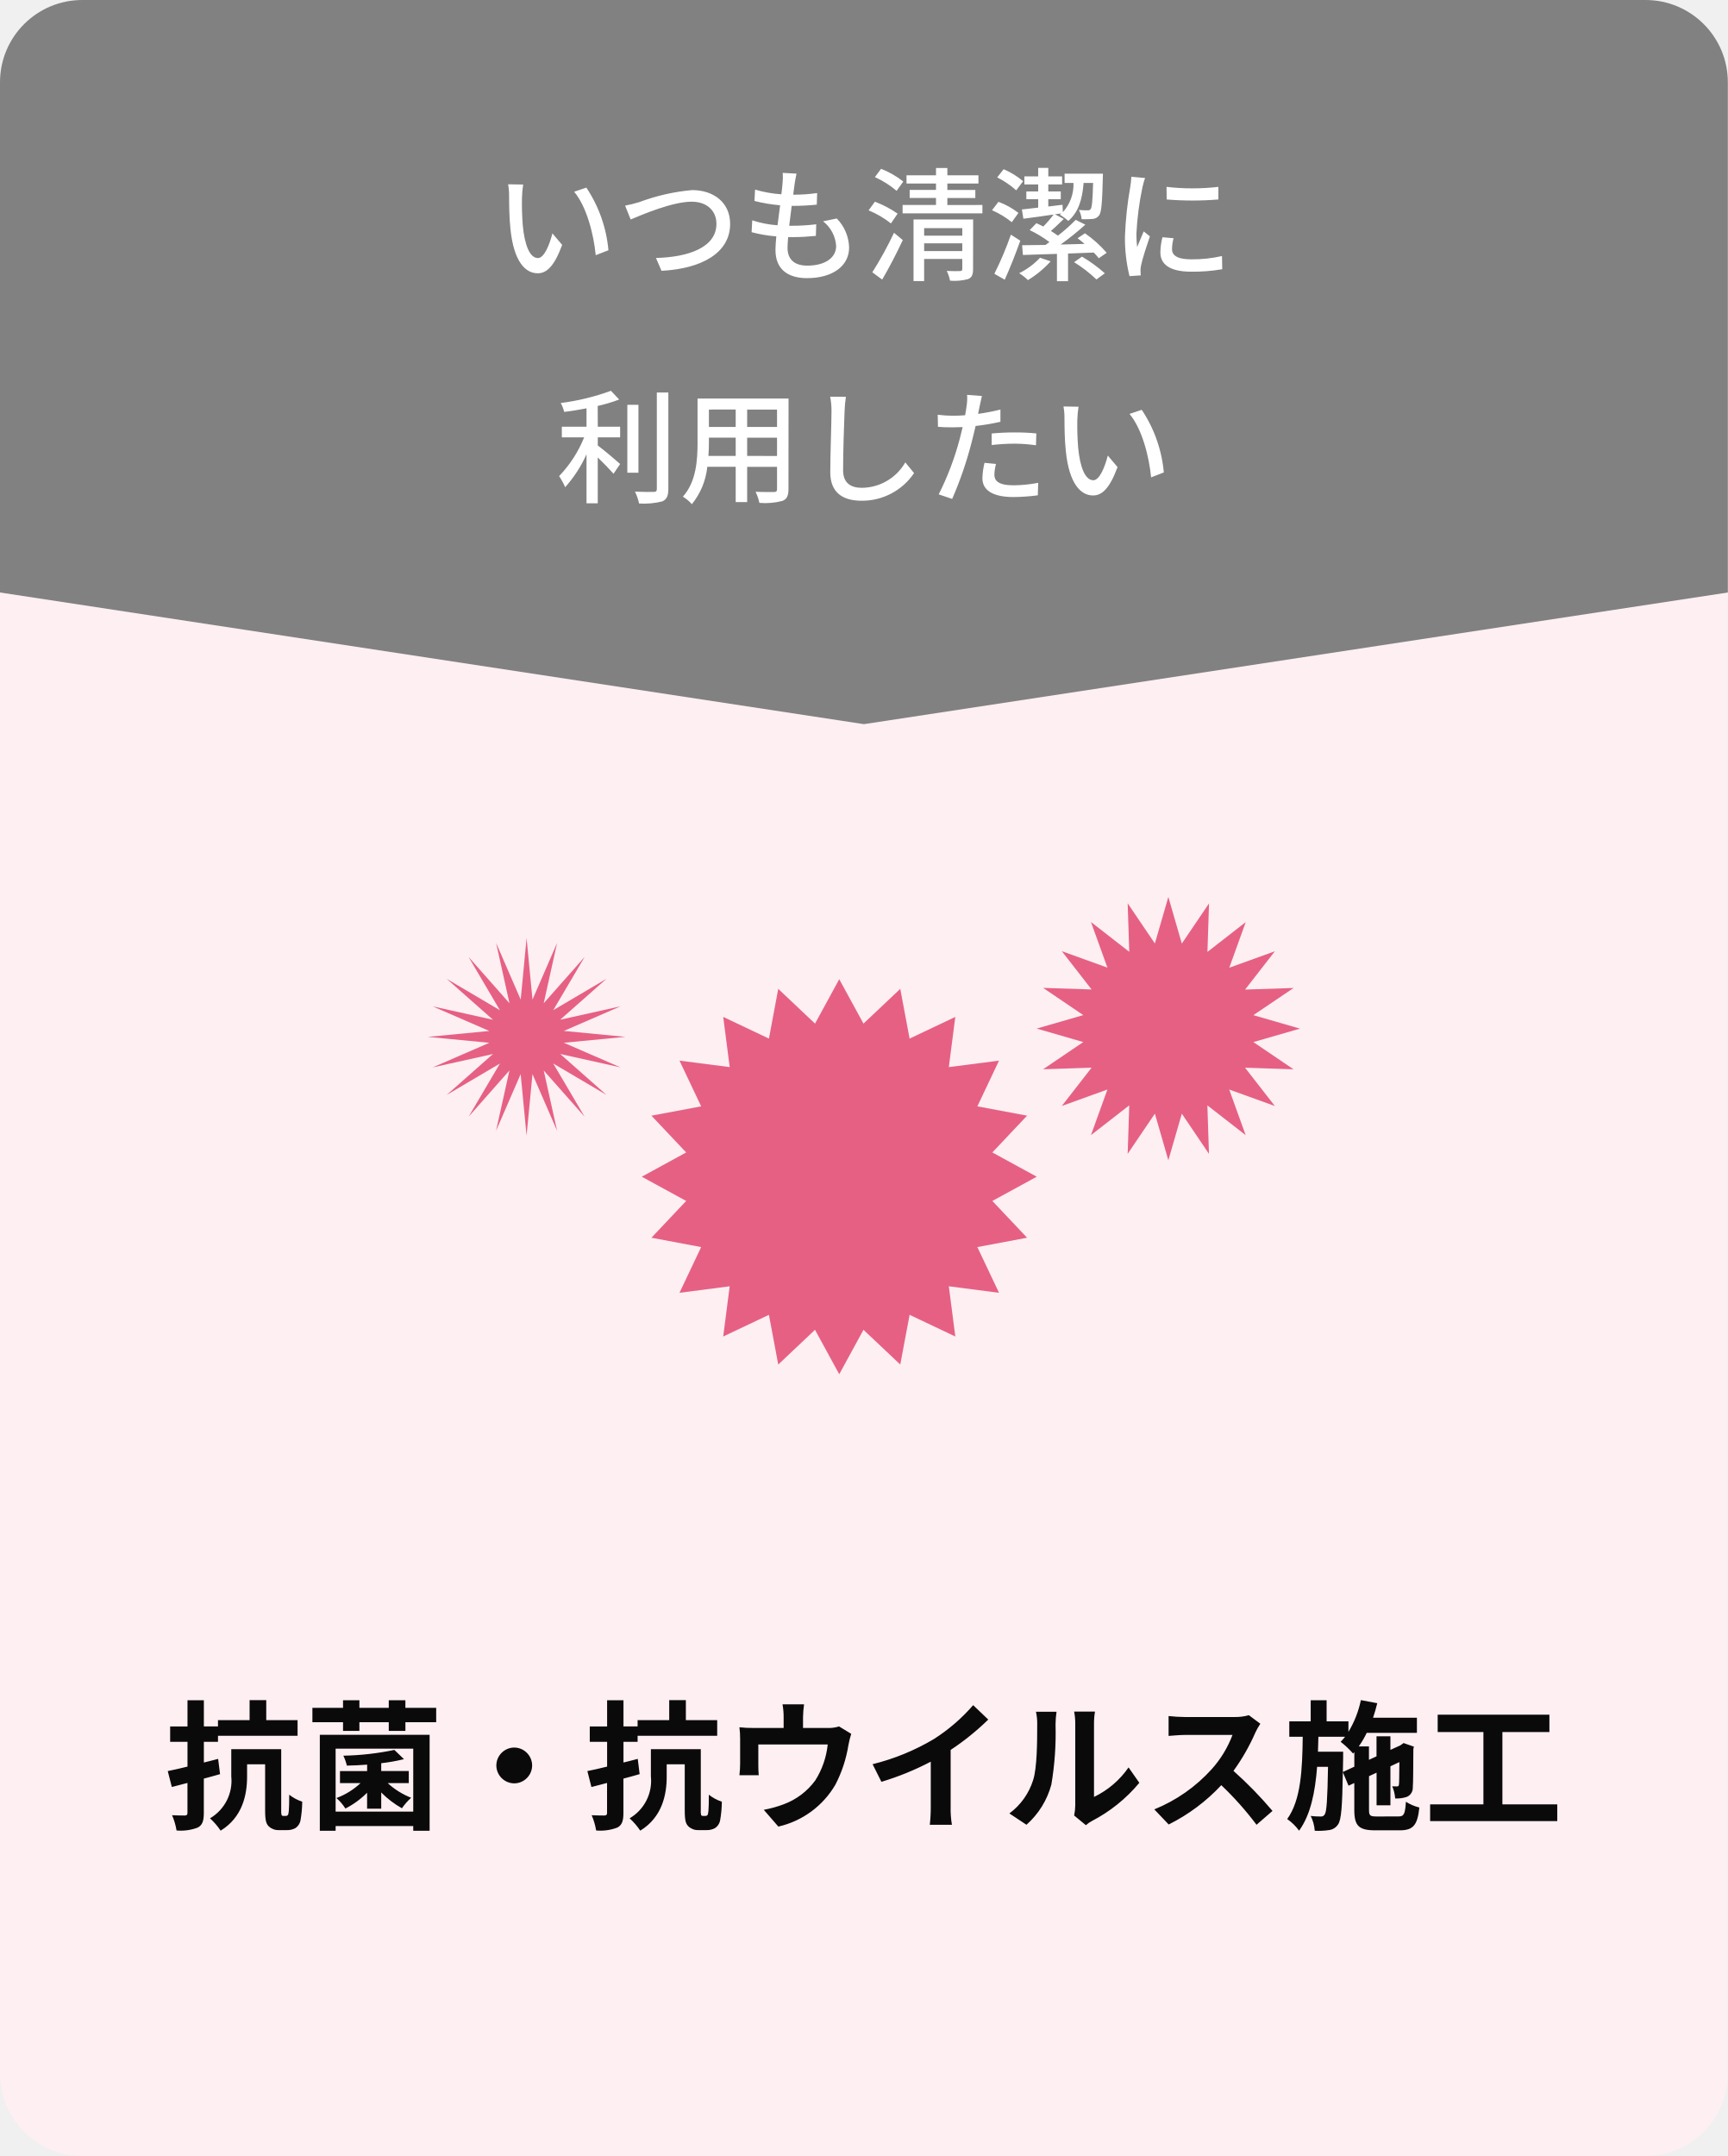
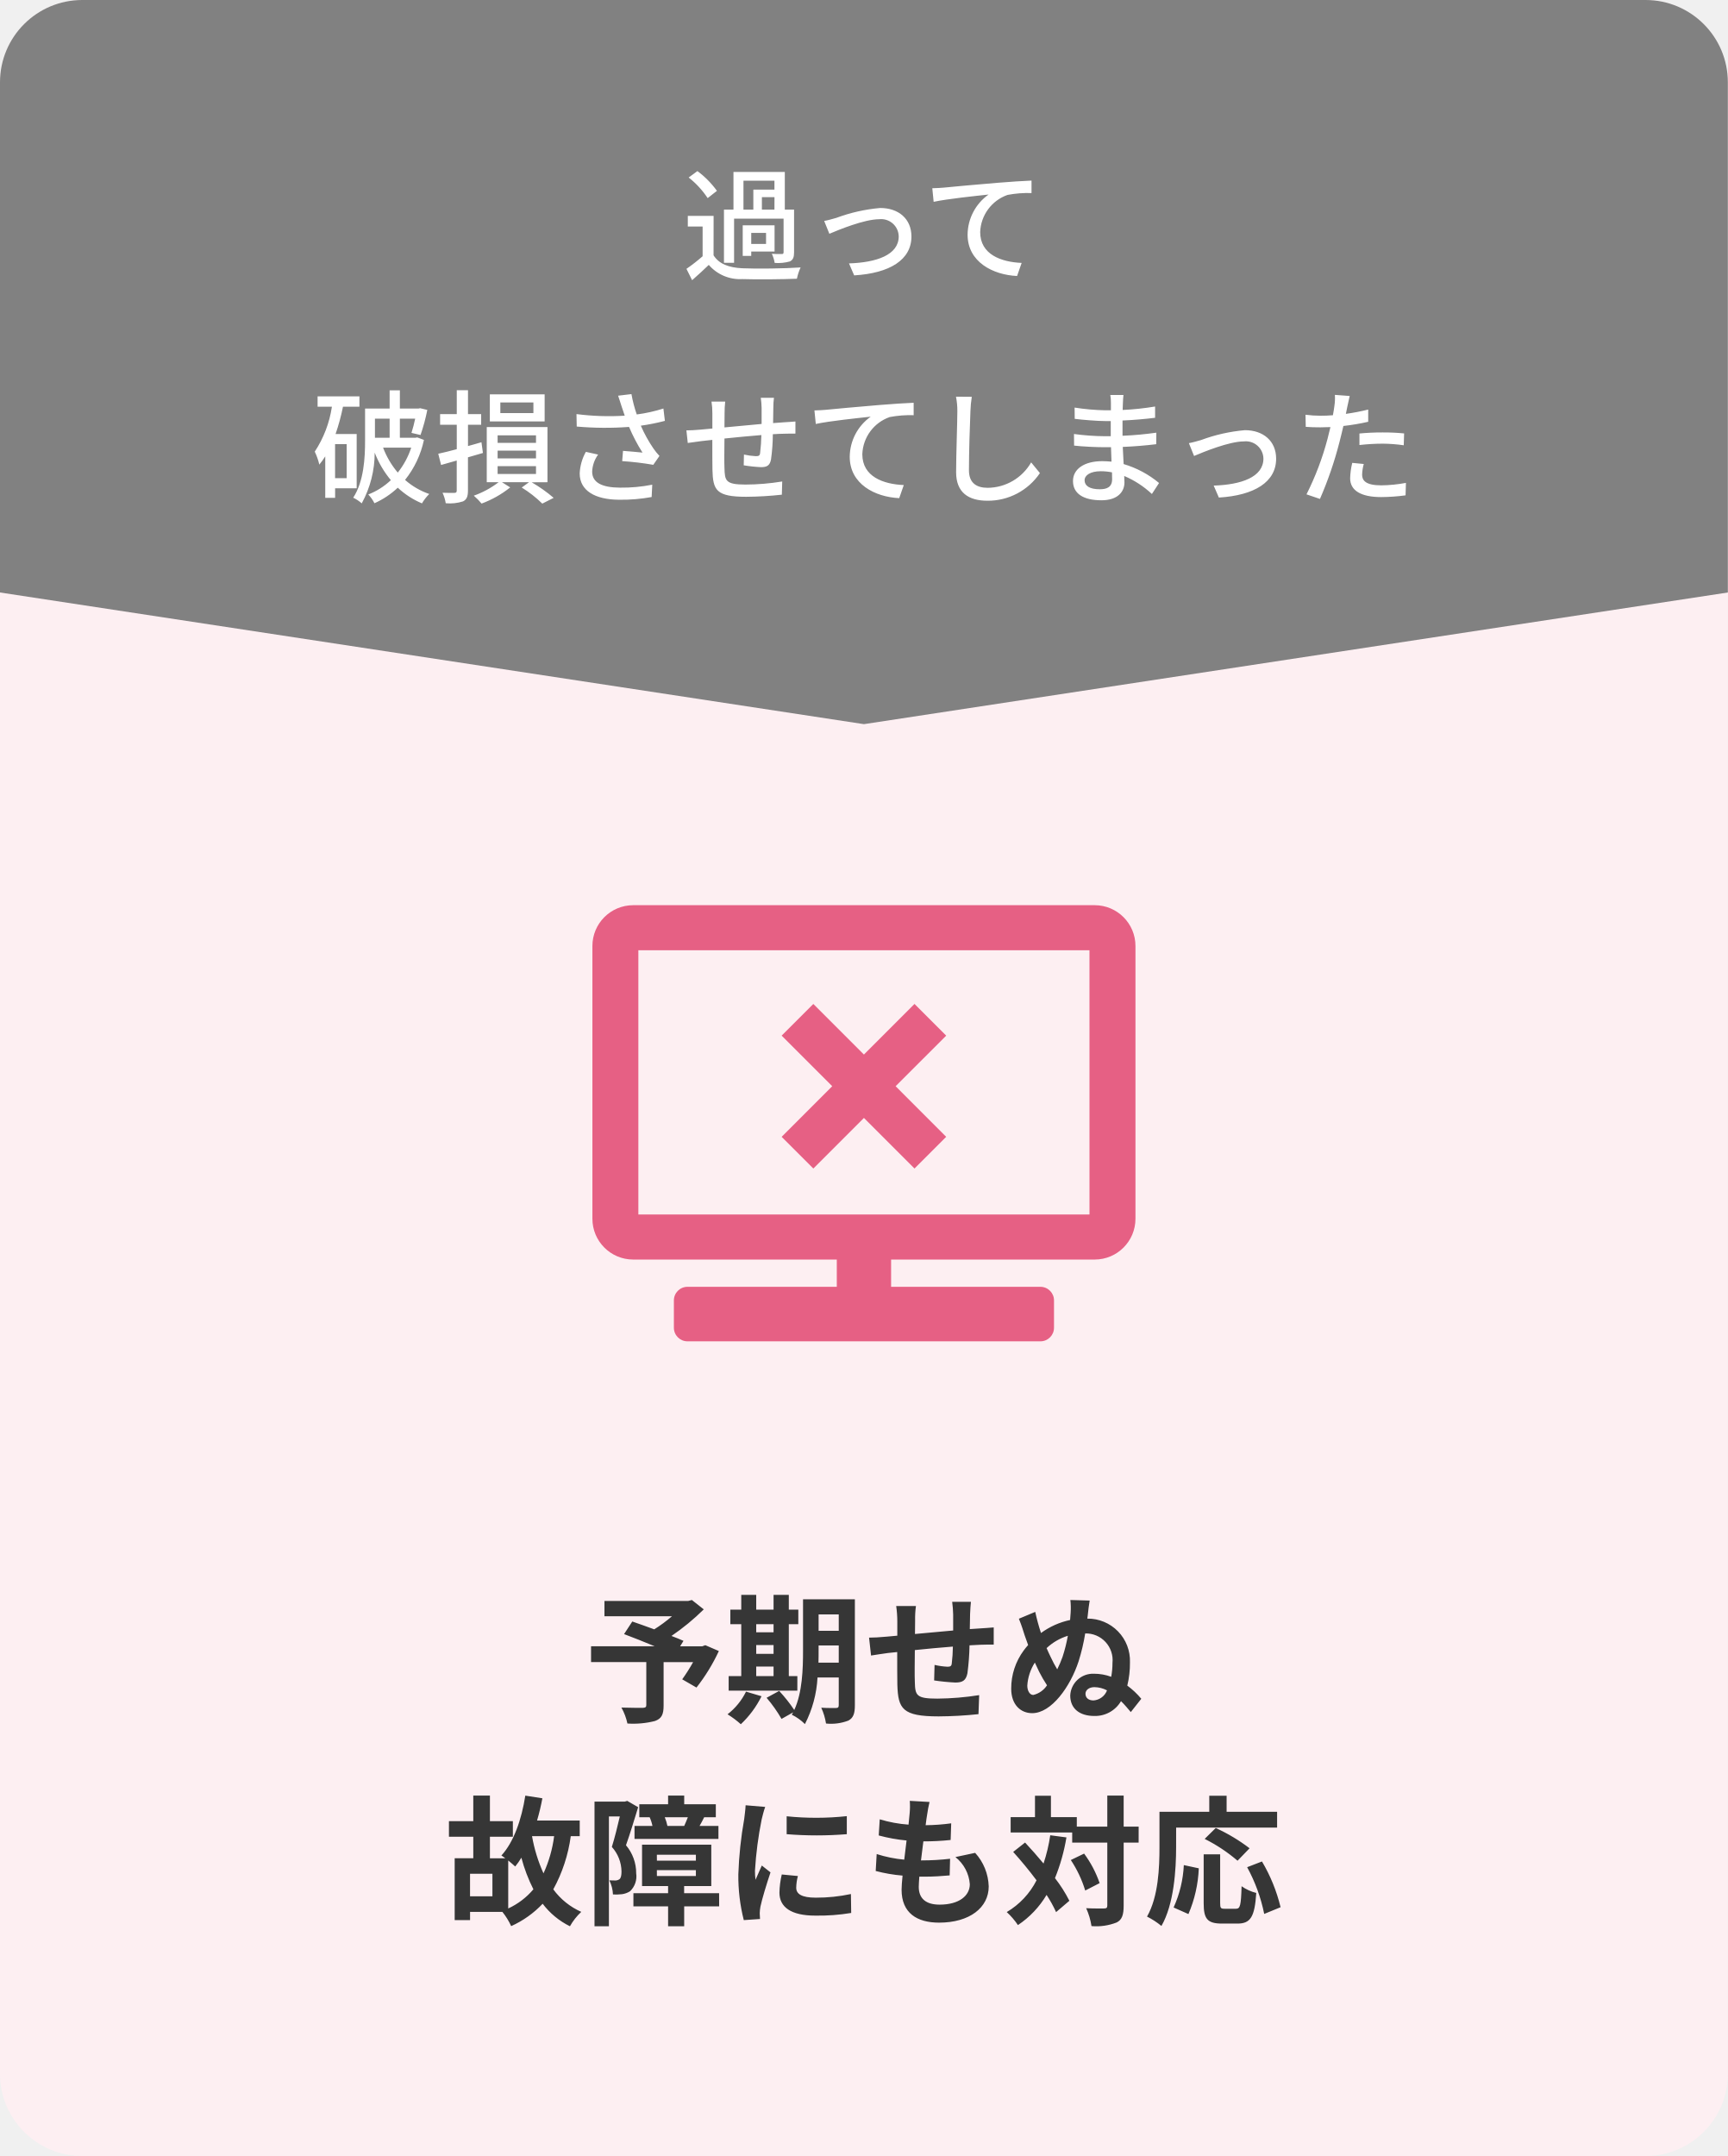
<svg xmlns="http://www.w3.org/2000/svg" width="210" height="262" viewBox="0 0 210 262">
-   <g id="グループ_4368" data-name="グループ 4368" transform="translate(-233 -2570)">
-     <path id="パス_9046" data-name="パス 9046" d="M10,0H200a10,10,0,0,1,10,10V252a10,10,0,0,1-10,10H10A10,10,0,0,1,0,252V10A10,10,0,0,1,10,0Z" transform="translate(233 2570)" fill="#fdeff2" />
-     <path id="合体_62" data-name="合体 62" d="M5290,82V20a10,10,0,0,1,10-10h190a10,10,0,0,1,10,10V82L5395,98Z" transform="translate(-5057 2560)" fill="#818181" />
-     <path id="パス_9047" data-name="パス 9047" d="M-41.415-10.575l-1.83-.03a7.674,7.674,0,0,1,.12,1.41c0,.9.015,2.7.165,4.02.4,3.945,1.8,5.385,3.315,5.385,1.1,0,2.025-.885,2.97-3.45l-1.185-1.4c-.345,1.365-1,3-1.755,3-1.005,0-1.62-1.59-1.845-3.945a33.584,33.584,0,0,1-.1-3.375A12.279,12.279,0,0,1-41.415-10.575Zm7.68.375L-35.22-9.7c1.515,1.8,2.37,5.13,2.625,7.71l1.545-.6A16.339,16.339,0,0,0-33.735-10.2Zm4.71,2.19.675,1.68c1.365-.57,5.055-2.16,7.41-2.16,1.935,0,3.015,1.17,3.015,2.685,0,2.865-3.375,4.05-7.35,4.155L-24.6-.09c4.905-.255,8.34-2.19,8.34-5.7,0-2.625-2.04-4.11-4.62-4.11a24.445,24.445,0,0,0-6.405,1.455A16.38,16.38,0,0,1-29.025-8.01ZM-8.19-11.9l-1.68-.09A6.351,6.351,0,0,1-9.885-10.8c-.03.39-.075.87-.15,1.41a14.6,14.6,0,0,1-3.195-.57l-.075,1.38a19.047,19.047,0,0,0,3.12.525c-.105.8-.21,1.635-.315,2.43a12.686,12.686,0,0,1-3.075-.6l-.075,1.44a16.4,16.4,0,0,0,3,.51c-.06.675-.1,1.245-.1,1.635C-10.755-.15-9.09.8-6.915.8-3.81.8-1.8-.675-1.8-2.925A5.23,5.23,0,0,0-3.3-6.45l-1.665.345a4.114,4.114,0,0,1,1.59,3c0,1.41-1.32,2.385-3.51,2.385-1.6,0-2.4-.8-2.4-2.16,0-.315.03-.78.075-1.305h.57c.975,0,1.89-.06,2.8-.15l.045-1.41a23.955,23.955,0,0,1-3.075.18h-.21c.09-.78.2-1.635.3-2.415h.03A28.849,28.849,0,0,0-5.73-8.13l.045-1.41a20.04,20.04,0,0,1-2.91.2c.075-.57.135-1.035.18-1.365C-8.355-11.07-8.3-11.43-8.19-11.9Zm12.975.96a10.463,10.463,0,0,0-2.7-1.545l-.75,1.005A11.429,11.429,0,0,1,3.975-9.81Zm-.69,3.9A12.834,12.834,0,0,0,1.335-8.49L.57-7.44A11.472,11.472,0,0,1,3.285-5.85ZM2.22.975C3.06-.45,3.99-2.25,4.725-3.825L3.66-4.71A44.841,44.841,0,0,1,1.02.09ZM7.32-2.49v-.945h4.635v.945Zm4.635-2.79v.915H7.32V-5.28Zm1.32-1.05H6.03V1.155H7.32V-1.53h4.635V-.315c0,.2-.075.24-.285.255-.18.015-.9.015-1.605-.015a4.436,4.436,0,0,1,.4,1.185,6.4,6.4,0,0,0,2.2-.195c.465-.2.6-.555.6-1.2ZM10.14-8.085V-8.94h3.4v-.975h-3.4v-.78h3.78V-11.7H10.14v-.885H8.76v.885H5.175V-10.7H8.76v.78h-3.2v.975h3.2v.855H4.7v1.02H14.4v-1.02Zm9.21-2.895a9.238,9.238,0,0,0-2.37-1.455l-.78.99A10.68,10.68,0,0,1,18.51-9.87Zm-.57,3.855a9.038,9.038,0,0,0-2.43-1.35l-.78,1.02A10.464,10.464,0,0,1,17.97-6Zm-.915,2.64A40.924,40.924,0,0,1,15.855.27l1.26.72c.63-1.4,1.335-3.165,1.89-4.74Zm3.54,2.805A8.781,8.781,0,0,1,18.87.2a5.98,5.98,0,0,1,1.065.84,12.559,12.559,0,0,0,2.76-2.28Zm8.1-.6a13.856,13.856,0,0,0-2.64-2.37l-.9.6c.27.21.57.435.855.69-.975.03-1.965.045-2.91.075a34.577,34.577,0,0,0,3-2.415l-1.17-.585a20.289,20.289,0,0,1-2.16,1.92c-.255-.18-.54-.375-.855-.57.5-.42,1.05-.96,1.56-1.455L23.22-6.96,24-7.065a2.2,2.2,0,0,1-.195.15,6.169,6.169,0,0,1,1.035.765c1.185-1.02,1.695-2.505,1.86-4.62h1.155c-.06,2.16-.135,2.97-.3,3.18a.384.384,0,0,1-.36.15c-.195,0-.615,0-1.065-.045a2.955,2.955,0,0,1,.33,1.125c.5,0,1,0,1.3-.03a1.083,1.083,0,0,0,.825-.435c.285-.375.375-1.53.45-4.575,0-.15.015-.495.015-.495H24.39v1.125h1.08a5.024,5.024,0,0,1-1.29,3.555l-.045-.9-1.725.21V-8.79h1.515v-.945H22.41v-.855h1.68v-.975H22.41V-12.6H21.18v1.035H19.5v.975h1.68v.855H19.74v.945h1.44v1.02c-.735.09-1.41.165-1.98.225l.18,1.125c1.05-.135,2.355-.315,3.675-.51A13.386,13.386,0,0,1,21.8-5.475c-.285-.15-.57-.285-.84-.4l-.81.84a13.82,13.82,0,0,1,2.4,1.455c-.165.12-.33.24-.48.345C21-3.225,20.04-3.21,19.23-3.2l.09,1.185c1.155-.03,2.6-.075,4.14-.135V1.17h1.35V-2.19c1.035-.045,2.085-.075,3.12-.12a6.012,6.012,0,0,1,.615.69Zm-3.96,1.14A16.429,16.429,0,0,1,28.26.96L29.28.21a17.97,17.97,0,0,0-2.775-2.025ZM36.78-10.29l.015,1.53a38.229,38.229,0,0,0,6.285,0v-1.53A27.642,27.642,0,0,1,36.78-10.29Zm.855,6.24-1.35-.12a7.6,7.6,0,0,0-.255,1.845c0,1.455,1.17,2.34,3.72,2.34a20.58,20.58,0,0,0,3.8-.3l-.03-1.6a16.108,16.108,0,0,1-3.735.4c-1.815,0-2.34-.555-2.34-1.23A5.211,5.211,0,0,1,37.635-4.05ZM34.17-11.37l-1.665-.15a10.9,10.9,0,0,1-.135,1.245,43.287,43.287,0,0,0-.645,5.985A19.061,19.061,0,0,0,32.28.555l1.365-.09c-.015-.18-.03-.405-.03-.555a2.932,2.932,0,0,1,.075-.69c.15-.75.675-2.355,1.065-3.5l-.75-.6c-.24.555-.54,1.29-.8,1.905a14.8,14.8,0,0,1-.09-1.605,35.973,35.973,0,0,1,.735-5.655A10.758,10.758,0,0,1,34.17-11.37Zm-66.525,27.7a18.719,18.719,0,0,0,2.61-.78L-30.75,14.49a27.987,27.987,0,0,1-6.1,1.485,4.137,4.137,0,0,1,.42,1.08c.87-.1,1.8-.255,2.715-.435v2.235h-3v1.29h2.715a14.765,14.765,0,0,1-3.045,4.71,9.029,9.029,0,0,1,.735,1.35,15.527,15.527,0,0,0,2.595-4v5.955h1.365V22.59c.7.675,1.5,1.5,1.92,1.98l.8-1.185c-.405-.36-1.98-1.71-2.715-2.25v-.99h2.715v-1.29h-2.715Zm4.95-.135h-1.35v8.25h1.35Zm2.235-1.5V26.415c0,.27-.1.36-.39.36-.3.015-1.245.015-2.265-.03a6.312,6.312,0,0,1,.5,1.44,9.119,9.119,0,0,0,2.82-.255c.525-.24.735-.645.735-1.515V14.7Zm10.98,7.71V20.19h3.63v2.22Zm-4.71,0c.045-.555.06-1.11.06-1.62v-.6h3.255v2.22Zm3.315-5.64v2.115H-18.84V16.77Zm5.025,2.115h-3.63V16.77h3.63Zm1.4-3.45H-20.22v5.34c0,2.115-.15,4.77-1.785,6.585a4.617,4.617,0,0,1,1.095.915,8.6,8.6,0,0,0,1.875-4.545h3.45v4.29h1.395V23.73h3.63v2.685c0,.285-.1.375-.375.375s-1.275.015-2.235-.03a5.764,5.764,0,0,1,.465,1.35,8.211,8.211,0,0,0,2.8-.24c.54-.21.735-.63.735-1.44Zm6.975-.21-1.92-.015a8.68,8.68,0,0,1,.165,1.74c0,1.44-.15,5.31-.15,7.44,0,2.49,1.53,3.465,3.81,3.465a7.617,7.617,0,0,0,6.375-3.36l-1.065-1.3a6.146,6.146,0,0,1-5.28,3.09c-1.3,0-2.28-.54-2.28-2.13,0-2.07.105-5.535.18-7.2A13.681,13.681,0,0,1-2.19,15.225Zm18.24,8.16-1.4-.135a8.815,8.815,0,0,0-.255,1.875c0,1.485,1.32,2.28,3.765,2.28a23.161,23.161,0,0,0,2.97-.21l.045-1.515a16.95,16.95,0,0,1-3,.3c-1.92,0-2.325-.615-2.325-1.29A5.507,5.507,0,0,1,16.05,23.385ZM14.34,15.12l-1.8-.135a6.136,6.136,0,0,1-.06,1.35c-.03.285-.105.675-.18,1.125-.525.045-1.035.06-1.5.06a14.135,14.135,0,0,1-1.83-.12L9,18.87c.54.045,1.1.06,1.785.06.375,0,.78-.015,1.215-.03-.12.5-.24.99-.36,1.455a34.694,34.694,0,0,1-2.55,6.72l1.635.555a45.313,45.313,0,0,0,2.37-6.9c.165-.63.33-1.32.48-1.965a26.877,26.877,0,0,0,3.015-.51V16.77a26.32,26.32,0,0,1-2.715.525c.075-.33.135-.63.18-.885C14.115,16.11,14.25,15.495,14.34,15.12Zm1.185,4.56v1.4a25.244,25.244,0,0,1,2.835-.165,18.956,18.956,0,0,1,2.55.195l.045-1.44a25.424,25.424,0,0,0-2.625-.12C17.37,19.545,16.335,19.6,15.525,19.68Zm10.56-3.255-1.83-.03a7.674,7.674,0,0,1,.12,1.41c0,.9.015,2.7.165,4.02.4,3.945,1.8,5.385,3.315,5.385,1.1,0,2.025-.885,2.97-3.45l-1.185-1.4c-.345,1.365-1,3-1.755,3-1,0-1.62-1.59-1.845-3.945a33.584,33.584,0,0,1-.105-3.375A12.279,12.279,0,0,1,26.085,16.425Zm7.68.375-1.485.5c1.515,1.8,2.37,5.13,2.625,7.71l1.545-.6A16.339,16.339,0,0,0,33.765,16.8Z" transform="translate(338 2603)" fill="#fff" />
-     <path id="パス_9048" data-name="パス 9048" d="M6.511-7.259c-.578.153-1.156.306-1.734.442V-9.333H6.494v-.731h9.673v-1.9H12.359V-14.4H10.336v2.431H6.494v.765H4.777v-3.179H2.788V-11.2H.68v1.87H2.788v3.009c-.884.221-1.717.408-2.4.544L.884-3.842l1.9-.493V-.7c0,.238-.085.306-.306.323-.221,0-.918,0-1.564-.034a7.877,7.877,0,0,1,.544,1.853,5.785,5.785,0,0,0,2.584-.357c.561-.306.731-.8.731-1.8V-4.862c.663-.17,1.326-.357,1.972-.544ZM14.416-.323a.273.273,0,0,1-.187-.085,1.71,1.71,0,0,1-.051-.629v-7.4H8.109v3.3a5.276,5.276,0,0,1-2.584,5.1,8.339,8.339,0,0,1,1.292,1.5C9.486-.17,10.03-2.924,10.03-5.083V-6.6h2.193V-1c0,1.258.136,1.649.459,1.955a1.67,1.67,0,0,0,1.19.442h.986A2.033,2.033,0,0,0,15.9,1.156a1.445,1.445,0,0,0,.612-.884,13.985,13.985,0,0,0,.221-2.329,5.054,5.054,0,0,1-1.581-.85c0,.918-.017,1.649-.051,1.989-.034.306-.068.442-.136.51a.336.336,0,0,1-.238.085Zm10.2-.884h1.717V-3.179a11.252,11.252,0,0,0,2.516,1.921,7.269,7.269,0,0,1,1.122-1.275,9.28,9.28,0,0,1-2.856-1.785h2.567V-5.78H26.333v-.952A22.079,22.079,0,0,0,29.1-7.225L27.931-8.347a33.361,33.361,0,0,1-6.2.7,5.689,5.689,0,0,1,.425,1.207c.782-.017,1.632-.051,2.465-.119v.782h-3.3v1.462h2.5A8.722,8.722,0,0,1,20.893-2.5a6,6,0,0,1,1.088,1.275,10.337,10.337,0,0,0,2.635-1.921ZM30.226-8.5V-.85H20.791V-8.5ZM18.87,1.479h1.921V.9h9.435v.578h1.989V-10.183H18.87Zm10.4-14.943v-.918H27.251v.918h-3.57v-.918H21.692v.918H17.969v1.751h3.723v1.054h1.989v-1.054h3.57v1.054h2.023v-1.054h3.74v-1.751ZM42.5-8.636A2.191,2.191,0,0,0,40.324-6.46,2.191,2.191,0,0,0,42.5-4.284,2.191,2.191,0,0,0,44.676-6.46,2.191,2.191,0,0,0,42.5-8.636ZM57.511-7.259c-.578.153-1.156.306-1.734.442V-9.333h1.717v-.731h9.673v-1.9H63.359V-14.4H61.336v2.431H57.494v.765H55.777v-3.179H53.788V-11.2H51.68v1.87h2.108v3.009c-.884.221-1.717.408-2.4.544l.493,1.938,1.9-.493V-.7c0,.238-.085.306-.306.323-.221,0-.918,0-1.564-.034a7.877,7.877,0,0,1,.544,1.853,5.785,5.785,0,0,0,2.584-.357c.561-.306.731-.8.731-1.8V-4.862c.663-.17,1.326-.357,1.972-.544Zm7.9,6.936a.273.273,0,0,1-.187-.085,1.71,1.71,0,0,1-.051-.629v-7.4H59.109v3.3a5.276,5.276,0,0,1-2.584,5.1,8.339,8.339,0,0,1,1.292,1.5C60.486-.17,61.03-2.924,61.03-5.083V-6.6h2.193V-1c0,1.258.136,1.649.459,1.955a1.67,1.67,0,0,0,1.19.442h.986A2.033,2.033,0,0,0,66.9,1.156a1.445,1.445,0,0,0,.612-.884,13.985,13.985,0,0,0,.221-2.329,5.055,5.055,0,0,1-1.581-.85c0,.918-.017,1.649-.051,1.989-.034.306-.068.442-.136.51a.336.336,0,0,1-.238.085ZM77.724-13.889H75.106a8.4,8.4,0,0,1,.136,1.564v1.309H71.6A14.1,14.1,0,0,1,69.87-11.1a10.854,10.854,0,0,1,.085,1.462V-6.7A12.9,12.9,0,0,1,69.87-5.27h2.346c-.034-.34-.051-.867-.051-1.258V-9.01H80.6a10.093,10.093,0,0,1-1.513,4.369,8.322,8.322,0,0,1-3.859,2.907,13.845,13.845,0,0,1-2.4.663L74.6.969a10.8,10.8,0,0,0,6.936-5.1,15.832,15.832,0,0,0,1.581-4.811,11.351,11.351,0,0,1,.34-1.36l-1.479-.9a4.136,4.136,0,0,1-1.411.187H77.6v-1.309A12.356,12.356,0,0,1,77.724-13.889Zm8.33,7.276,1.071,2.142a34.064,34.064,0,0,0,6-2.448v5.44A19.04,19.04,0,0,1,93.007.748h2.686a11.687,11.687,0,0,1-.153-2.227V-8.347a31.182,31.182,0,0,0,4.573-3.689l-1.836-1.751a21.8,21.8,0,0,1-4.794,4.131A27.336,27.336,0,0,1,86.054-6.613Zm24.5,6.239L111.979.8a3.632,3.632,0,0,1,.731-.51,18.718,18.718,0,0,0,5.763-4.641l-1.309-1.87a10.765,10.765,0,0,1-4.2,3.587v-8.891a8.633,8.633,0,0,1,.119-1.479h-2.533a7.537,7.537,0,0,1,.136,1.462v9.911A6.469,6.469,0,0,1,110.551-.374ZM102.68-.629,104.754.748a9.968,9.968,0,0,0,3.026-4.879,37.509,37.509,0,0,0,.51-7.31,11.2,11.2,0,0,1,.119-1.547h-2.5a6.452,6.452,0,0,1,.153,1.564c0,2.057-.017,5.27-.493,6.732A8.02,8.02,0,0,1,102.68-.629Zm30.5-10.9-1.394-1.037a6.093,6.093,0,0,1-1.751.221h-6a18.993,18.993,0,0,1-2.006-.119v2.414c.357-.017,1.292-.119,2.006-.119h5.763A13.172,13.172,0,0,1,127.262-6a19.057,19.057,0,0,1-6.97,4.879L122.043.714a22.393,22.393,0,0,0,6.392-4.777A38.766,38.766,0,0,1,132.719.748l1.938-1.683A47.79,47.79,0,0,0,129.914-5.8a25,25,0,0,0,2.669-4.675A8.033,8.033,0,0,1,133.178-11.526Zm10.03,5.865.034-1.7v-.765h-3.06c.017-.6.034-1.207.051-1.819h3.247a6.338,6.338,0,0,1-.544.612,11.025,11.025,0,0,1,1.513,1.428l.153-.17v1.768Zm4.148,5.406c-.85,0-.969-.1-.969-.8v-4.1l.918-.425v3.961h1.683V-6.358l1.088-.51c-.017,1.615-.017,2.55-.051,2.7-.017.221-.1.255-.238.255s-.374,0-.578-.017a4.6,4.6,0,0,1,.357,1.479,3.886,3.886,0,0,0,1.411-.187,1.193,1.193,0,0,0,.731-1.173c.051-.51.051-2.244.068-4.658l.068-.272-1.258-.442-.306.221-.068.051-1.224.561V-10H147.3v2.431l-.918.425V-8.772h-1.241a11.07,11.07,0,0,0,.969-1.649h6.1v-1.836H146.88c.187-.578.374-1.173.51-1.768L145.4-14.4a12.279,12.279,0,0,1-1.513,3.859v-1.275h-2.652v-2.567H139.3v2.567h-2.6v1.87h1.632c-.051,3.927-.2,7.667-1.887,10a6,6,0,0,1,1.445,1.411C139.3-.476,139.842-3.23,140.08-6.29h1.326c-.068,3.995-.17,5.423-.391,5.763a.494.494,0,0,1-.493.272A9.5,9.5,0,0,1,139.3-.323a4.747,4.747,0,0,1,.493,1.8,8.886,8.886,0,0,0,1.751-.085A1.523,1.523,0,0,0,142.63.7c.391-.544.51-2.176.578-6.341L143.9-4l.7-.323v3.264c0,1.938.544,2.482,2.55,2.482h2.975c1.649,0,2.159-.646,2.38-2.771a5.569,5.569,0,0,1-1.632-.7c-.1,1.5-.238,1.785-.9,1.785ZM162.6-1.734v-8.789h5.712v-2.108H154.734v2.108h5.559v8.789h-6.477V.306h15.453v-2.04Z" transform="translate(253 2791)" fill="#0a0a0a" />
-     <g id="グループ_4366" data-name="グループ 4366" transform="translate(0.5 5)">
-       <path id="パス_8564" data-name="パス 8564" d="M43.45,199.043l.718,7.473,2.991-6.885-1.627,7.329,4.972-5.625L46.691,207.8l6.467-3.812-5.625,4.972,7.329-1.627-6.885,2.991,7.472.718-7.472.718,6.885,2.991-7.329-1.629,5.625,4.973-6.467-3.812,3.812,6.467-4.972-5.625,1.627,7.329-2.991-6.885-.718,7.473-.718-7.473-2.991,6.885,1.627-7.329L36.4,220.751l3.812-6.467L33.741,218.1l5.625-4.973-7.329,1.629,6.885-2.991-7.472-.718,7.472-.718-6.885-2.991,7.329,1.627-5.625-4.972,6.467,3.812L36.4,201.334l4.972,5.625-1.627-7.329,2.991,6.885Z" transform="translate(253.05 2479.957)" fill="#e66084" />
-       <path id="パス_8565" data-name="パス 8565" d="M69.413,201.735l2.946,5.395,4.471-4.221,1.134,6.043,5.555-2.635-.787,6.1,6.1-.787L86.2,217.184l6.043,1.134-4.221,4.469,5.395,2.948-5.395,2.946,4.221,4.469L86.2,234.287l2.633,5.555-6.1-.789.787,6.1-5.555-2.633L76.83,248.56l-4.471-4.221-2.946,5.4-2.946-5.4L62,248.56l-1.134-6.041-5.555,2.633.787-6.1-6.1.789,2.633-5.555-6.043-1.136,4.221-4.469-5.395-2.946,5.395-2.948-4.221-4.469,6.043-1.134L50,211.629l6.1.787-.787-6.1,5.555,2.635L62,202.909l4.471,4.221Z" transform="translate(265.087 2482.26)" fill="#e66084" />
-       <path id="パス_8566" data-name="パス 8566" d="M88.468,196.566l1.638,5.664,3.306-4.881-.193,5.893,4.654-3.621-2,5.544,5.544-2-3.621,4.654,5.893-.193L98.8,210.93l5.664,1.636L98.8,214.2l4.881,3.308-5.893-.195,3.621,4.654-5.544-2,2,5.544-4.654-3.62.193,5.893L90.106,222.9l-1.638,5.664L86.83,222.9l-3.306,4.881.193-5.893-4.654,3.62,2-5.544-5.544,2,3.621-4.654-5.893.195,4.881-3.308-5.664-1.638,5.664-1.636-4.881-3.308,5.893.193-3.621-4.654,5.544,2-2-5.544,4.654,3.621-.193-5.893,3.306,4.881Z" transform="translate(286.032 2477.434)" fill="#e66084" />
+   <g id="グループ_4398" data-name="グループ 4398" transform="translate(-463 -2344)">
+     <path id="パス_9037" data-name="パス 9037" d="M10,0H200a10,10,0,0,1,10,10V252a10,10,0,0,1-10,10H10A10,10,0,0,1,0,252V10A10,10,0,0,1,10,0Z" transform="translate(463 2344)" fill="#fdeff2" />
+     <path id="合体_59" data-name="合体 59" d="M5290,138V76a10,10,0,0,1,10-10h190a10,10,0,0,1,10,10v62l-105,16Z" transform="translate(-4827 2278)" fill="#818181" />
+     <path id="パス_9038" data-name="パス 9038" d="M-14.64-11.04h3.765v1.08H-13.44v2.43h-1.2Zm3.765,3.51H-12.4V-9.045h1.53Zm-4.905,1.1h6.015v4.1c0,.135-.06.2-.21.2A11.542,11.542,0,0,1-11.19-2.16a4.32,4.32,0,0,1,.345,1.11A5.286,5.286,0,0,0-9-1.23c.4-.2.51-.525.51-1.11V-7.53H-9.615v-4.575h-6.24V-7.53H-17.01v6.465h1.23Zm3.885,3.075h-1.8V-4.7h1.8Zm1.035-2.265h-3.87v3.72h1.035V-2.43h2.835ZM-17.865-9.81a11.15,11.15,0,0,0-2.37-2.4l-1.065.78a10.71,10.71,0,0,1,2.31,2.505Zm-.405,3.045h-3.135v1.29h1.8V-1.86A20.683,20.683,0,0,1-21.57-.33l.69,1.38C-20.145.405-19.485-.2-18.855-.81A5,5,0,0,0-14.79.915c1.74.06,4.92.03,6.645-.045A6.074,6.074,0,0,1-7.695-.5c-1.905.135-5.385.18-7.08.1-1.665-.075-2.85-.54-3.5-1.575Zm13.44.615.63,1.56C-3.105-5.055.045-6.36,1.86-6.36A2.135,2.135,0,0,1,4.23-4.275C4.23-2.01,1.515-1.1-1.815-.99l.63,1.455C3.165.2,5.775-1.44,5.775-4.26c0-2.145-1.56-3.465-3.8-3.465a20.328,20.328,0,0,0-5.325,1.2C-3.81-6.39-4.395-6.225-4.83-6.15ZM8.31-10.125l.165,1.65c1.665-.36,5.16-.72,6.675-.885A6.04,6.04,0,0,0,12.6-4.485C12.6-1.17,15.675.405,18.615.54l.555-1.59c-2.49-.105-5.04-1.02-5.04-3.75a4.973,4.973,0,0,1,3.33-4.515,13.38,13.38,0,0,1,2.91-.225v-1.515c-1.035.045-2.535.135-4.14.27-2.76.225-5.43.48-6.525.585C9.42-10.17,8.9-10.14,8.31-10.125ZM-62.865,25.11h-1.41V20.97h1.41Zm1.215,1.23v-6.6h-2.565a25.587,25.587,0,0,0,.9-3.315h2v-1.26H-66.4v1.26h1.74a13.586,13.586,0,0,1-2.085,5.46,7.616,7.616,0,0,1,.555,1.575,10.077,10.077,0,0,0,.72-1V27.5h1.2V26.34Zm4.005-8.46V20.2H-59.43V17.88ZM-55.02,21.4a9.818,9.818,0,0,1-1.635,3.03A10.418,10.418,0,0,1-58.44,21.4Zm.735-1.245-.24.045H-56.4V17.88h1.86a17.591,17.591,0,0,1-.45,1.725l1.1.255a22.526,22.526,0,0,0,.825-3.045l-.87-.21-.21.045H-56.4V14.43h-1.245v2.22H-60.63v3.9c0,2.07-.135,4.92-1.44,6.93a4.449,4.449,0,0,1,1.035.69,12.814,12.814,0,0,0,1.575-6.165,11.919,11.919,0,0,0,1.965,3.345,8.5,8.5,0,0,1-2.745,1.74,4.288,4.288,0,0,1,.75,1.065,10.182,10.182,0,0,0,2.835-1.89,9.921,9.921,0,0,0,2.94,1.905,5.521,5.521,0,0,1,.885-1.14,8.71,8.71,0,0,1-2.94-1.71,11.629,11.629,0,0,0,2.295-4.86ZM-40.17,17.2h-4.02v-1.29h4.02Zm1.365-2.28h-6.66V18.21h6.66Zm-7.5,7.125-.18-1.305c-.54.165-1.1.315-1.635.465V18.615h1.6v-1.29h-1.6v-2.91h-1.365v2.91H-51.51v1.29h2.025v2.97c-.84.225-1.62.42-2.25.555l.345,1.365,1.9-.54V26.61c0,.225-.09.285-.285.285s-.81.015-1.44-.015a4.771,4.771,0,0,1,.39,1.275,5.281,5.281,0,0,0,2.1-.225c.45-.225.6-.6.6-1.32V22.575Zm1.785,1.605h4.665V24.6H-44.52Zm0-1.89h4.665v.945H-44.52Zm0-1.86h4.665v.915H-44.52Zm6.06,5.7V18.9h-7.38v6.7h1.44a11.05,11.05,0,0,1-3.015,1.635,8.109,8.109,0,0,1,.945.96,12.479,12.479,0,0,0,3.48-1.965l-1-.63h3.285l-.885.645A13.993,13.993,0,0,1-39.09,28.2l1.38-.7a17.693,17.693,0,0,0-2.67-1.89Zm9-9.24c.1.3.24.69.39,1.155a30.949,30.949,0,0,1-5.865-.195l.03,1.515a39.444,39.444,0,0,0,6.36.045,20.641,20.641,0,0,0,1.635,3.12c-.51-.06-1.575-.15-2.37-.21l-.1,1.245a35.97,35.97,0,0,1,3.78.45l.75-1.08a7.106,7.106,0,0,1-.72-.885,16.714,16.714,0,0,1-1.545-2.79,25.853,25.853,0,0,0,2.925-.585l-.18-1.5a18.533,18.533,0,0,1-3.24.72,16.312,16.312,0,0,1-.645-2.475l-1.62.195C-29.715,15.54-29.565,16.035-29.46,16.365Zm-2.85,5.88-1.485-.33a5.888,5.888,0,0,0-.75,2.625c0,2.085,1.86,3.18,4.8,3.195a20.488,20.488,0,0,0,3.945-.33l.075-1.5a18.968,18.968,0,0,1-3.93.36c-2.16-.015-3.375-.6-3.375-1.95A3.8,3.8,0,0,1-32.31,22.245Zm21.375-6.9h-1.6a9.91,9.91,0,0,1,.1,1.23v1.95c-1.5.135-3.135.285-4.515.42.015-.72.015-1.35.015-1.77a11.849,11.849,0,0,1,.075-1.365h-1.665a8.911,8.911,0,0,1,.105,1.44v1.83c-.63.06-1.125.1-1.455.135-.63.06-1.245.09-1.7.09l.165,1.53c.39-.06,1.17-.165,1.635-.225.33-.045.8-.09,1.35-.15,0,1.44,0,2.985.015,3.63.06,2.475.45,3.285,4.1,3.285a42.223,42.223,0,0,0,4.335-.255l.045-1.605a28,28,0,0,1-4.47.375c-2.445,0-2.505-.48-2.55-2.025-.03-.615-.015-2.1,0-3.57,1.4-.15,3.03-.3,4.485-.42a21.376,21.376,0,0,1-.15,2.175c-.03.33-.18.39-.525.39a8.738,8.738,0,0,1-1.44-.195l-.03,1.305a17.668,17.668,0,0,0,2.1.225c.72,0,1.065-.195,1.215-.915a22.848,22.848,0,0,0,.225-3.09c.555-.03,1.05-.06,1.44-.06s1.05-.03,1.305-.015v-1.47c-.39.03-.9.075-1.29.09-.42.03-.915.06-1.425.105.015-.6.015-1.245.03-1.89A8.914,8.914,0,0,1-10.935,15.345Zm4.92,1.53.165,1.65c1.665-.36,5.16-.72,6.675-.885a6.04,6.04,0,0,0-2.55,4.875c0,3.315,3.075,4.89,6.015,5.025l.555-1.59c-2.49-.105-5.04-1.02-5.04-3.75a4.973,4.973,0,0,1,3.33-4.515,13.38,13.38,0,0,1,2.91-.225V15.945c-1.035.045-2.535.135-4.14.27-2.76.225-5.43.48-6.525.585C-4.9,16.83-5.43,16.86-6.015,16.875Zm19.125-1.65-1.92-.015a8.68,8.68,0,0,1,.165,1.74c0,1.44-.15,5.31-.15,7.44,0,2.49,1.53,3.465,3.81,3.465a7.617,7.617,0,0,0,6.375-3.36l-1.065-1.3a6.146,6.146,0,0,1-5.28,3.09c-1.305,0-2.28-.54-2.28-2.13,0-2.07.105-5.535.18-7.2A13.681,13.681,0,0,1,13.11,15.225Zm13.71,10.14c0-.6.69-1.095,1.965-1.095a6.8,6.8,0,0,1,1.365.135c.015.33.015.63.015.84,0,.96-.645,1.215-1.485,1.215C27.39,26.46,26.82,26.01,26.82,25.365ZM31.545,15h-1.6a4.922,4.922,0,0,1,.075.945v.915H29.37a27.177,27.177,0,0,1-3.765-.33L25.62,17.9c.975.12,2.775.27,3.765.27H30V20.01h-.765a29.325,29.325,0,0,1-3.705-.27l.015,1.41c1.035.12,2.7.195,3.66.195h.825c.015.555.045,1.17.06,1.755-.36-.03-.72-.06-1.11-.06-2.235,0-3.57.975-3.57,2.415,0,1.5,1.215,2.34,3.465,2.34,1.965,0,2.79-1.035,2.79-2.175,0-.21-.015-.465-.03-.78A11.533,11.533,0,0,1,35,27.03l.87-1.335a12.044,12.044,0,0,0-4.305-2.3c-.03-.675-.075-1.395-.105-2.085,1.44-.06,2.685-.165,4.065-.33l.015-1.4c-1.305.18-2.625.315-4.11.375V18.1c1.455-.06,2.85-.195,3.96-.33V16.4a32.958,32.958,0,0,1-3.945.42c.015-.33.015-.615.03-.795C31.485,15.6,31.515,15.27,31.545,15Zm7.95,5.85.63,1.56c1.1-.465,4.245-1.77,6.06-1.77a2.135,2.135,0,0,1,2.37,2.085c0,2.265-2.715,3.18-6.045,3.285l.63,1.455c4.35-.27,6.96-1.905,6.96-4.725,0-2.145-1.56-3.465-3.8-3.465a20.328,20.328,0,0,0-5.325,1.2C40.515,20.61,39.93,20.775,39.5,20.85ZM60.75,23.385l-1.4-.135a8.815,8.815,0,0,0-.255,1.875c0,1.485,1.32,2.28,3.765,2.28a23.161,23.161,0,0,0,2.97-.21l.045-1.515a16.95,16.95,0,0,1-3,.3c-1.92,0-2.325-.615-2.325-1.29A5.507,5.507,0,0,1,60.75,23.385ZM59.04,15.12l-1.8-.135a6.136,6.136,0,0,1-.06,1.35c-.03.285-.1.675-.18,1.125-.525.045-1.035.06-1.5.06a14.135,14.135,0,0,1-1.83-.12l.03,1.47c.54.045,1.1.06,1.785.06.375,0,.78-.015,1.215-.03-.12.5-.24.99-.36,1.455a34.694,34.694,0,0,1-2.55,6.72l1.635.555a45.313,45.313,0,0,0,2.37-6.9c.165-.63.33-1.32.48-1.965a26.877,26.877,0,0,0,3.015-.51V16.77a26.32,26.32,0,0,1-2.715.525c.075-.33.135-.63.18-.885C58.815,16.11,58.95,15.495,59.04,15.12Zm1.185,4.56v1.4a25.244,25.244,0,0,1,2.835-.165,18.956,18.956,0,0,1,2.55.195l.045-1.44a25.424,25.424,0,0,0-2.625-.12C62.07,19.545,61.035,19.6,60.225,19.68Z" transform="translate(568 2377)" fill="#fff" />
+     <path id="パス_9039" data-name="パス 9039" d="M-19.278-8.075l-.374.136h-2.686l.408-.663c-.391-.187-.9-.374-1.462-.595a28.028,28.028,0,0,0,3.927-3.23l-1.445-1.139-.459.119H-31.535v1.853h8.211A17.7,17.7,0,0,1-25.483-10c-.952-.357-1.9-.68-2.669-.952l-1,1.53c1.088.408,2.465.952,3.723,1.479h-7.735v1.921h6.715V-.8c0,.255-.1.323-.425.34-.34,0-1.6,0-2.6-.034a6.885,6.885,0,0,1,.731,1.938A10.622,10.622,0,0,0-25.4,1.139c.816-.289,1.054-.8,1.054-1.87V-6.018h3.587a21.487,21.487,0,0,1-1.326,2.091l1.734,1a22.644,22.644,0,0,0,2.72-4.437Zm6.188,2.6h2.108v1.156H-13.09Zm2.108-5.151v.986H-13.09v-.986ZM-13.09-8.092h2.108v1.071H-13.09Zm5,3.774H-9.129v-6.307h1.156v-1.768H-9.129v-1.8h-1.853v1.8H-13.09v-1.8h-1.819v1.8h-1.326v1.768h1.326v6.307h-1.53V-2.55h8.347Zm-6.239,1.887A7.866,7.866,0,0,1-16.575.323,11.411,11.411,0,0,1-14.96,1.53a11.959,11.959,0,0,0,2.516-3.4ZM-5.525-5.95c.017-.527.017-1.02.017-1.462v-.629H-3.06V-5.95Zm2.465-5.865v1.989H-5.508v-1.989ZM-1.1-13.651H-7.4v6.239C-7.4-5.2-7.48-2.329-8.466-.2A18.521,18.521,0,0,0-10.3-2.516l-1.53.833A16.9,16.9,0,0,1-10.013.884L-8.6.085c-.051.1-.119.187-.17.289a5.841,5.841,0,0,1,1.6,1.139,13.952,13.952,0,0,0,1.53-5.661H-3.06V-.8c0,.272-.085.357-.34.357-.238,0-1.054.017-1.785-.034a7.325,7.325,0,0,1,.578,1.921,5.843,5.843,0,0,0,2.72-.357C-1.292.765-1.1.238-1.1-.765Zm14.11.306H10.727a14.3,14.3,0,0,1,.119,1.564V-9.86c-1.547.136-3.2.289-4.641.425,0-.663.017-1.241.017-1.632a11.261,11.261,0,0,1,.1-1.768h-2.4a13.131,13.131,0,0,1,.136,1.887v1.717c-.544.051-.986.085-1.292.119-.867.085-1.649.119-2.142.119L.867-6.817c.442-.068,1.5-.238,2.04-.306.289-.034.68-.068,1.139-.119,0,1.581,0,3.23.017,3.961C4.148-.34,4.675.578,9.078.578A48.092,48.092,0,0,0,13.923.306l.085-2.312a34.25,34.25,0,0,1-5.083.425c-2.55,0-2.7-.374-2.737-2.04-.034-.731-.017-2.3,0-3.859,1.445-.153,3.111-.306,4.624-.425a18.73,18.73,0,0,1-.136,2.057c-.034.323-.187.391-.527.391a9.007,9.007,0,0,1-1.564-.221L8.534-3.791a25.73,25.73,0,0,0,2.567.255c.867,0,1.292-.221,1.479-1.122a29.824,29.824,0,0,0,.255-3.4c.493-.034.935-.051,1.309-.068.442-.017,1.343-.034,1.632-.017v-2.091c-.493.051-1.156.085-1.632.119-.391.017-.816.051-1.275.085.017-.561.017-1.173.034-1.836C12.92-12.325,12.971-13.073,13.005-13.345ZM26.928-2.176c0-.425.408-.8,1.088-.8a3.406,3.406,0,0,1,1.53.391A1.9,1.9,0,0,1,27.914-1.36C27.285-1.36,26.928-1.683,26.928-2.176Zm.51-11.322-2.346-.068a8.653,8.653,0,0,1,.034,1.53c-.017.272-.034.578-.068.9a9.224,9.224,0,0,0-3.536,1.581,25.109,25.109,0,0,1-.7-2.567l-1.989.833c.408,1,.493,1.394.7,2.006.136.374.272.765.425,1.19-.187.2-.357.425-.527.646A7.745,7.745,0,0,0,17.9-2.788c0,1.955,1.156,2.975,2.55,2.975,2.346,0,4.641-3.23,5.644-6.307a24.058,24.058,0,0,0,.8-3.383,3.246,3.246,0,0,1,3.315,3.587,9.251,9.251,0,0,1-.153,1.683,6.032,6.032,0,0,0-2.108-.374,2.775,2.775,0,0,0-2.873,2.652c0,1.6,1.156,2.482,2.924,2.482a3.646,3.646,0,0,0,3.247-1.8c.476.459.867.952,1.19,1.326l1.275-1.615a9.676,9.676,0,0,0-1.7-1.6,11.477,11.477,0,0,0,.323-2.822,5.132,5.132,0,0,0-5.185-5.321c.034-.221.068-.442.085-.663C27.268-12.274,27.336-12.92,27.438-13.5ZM19.856-3.162a5.881,5.881,0,0,1,.918-2.8c.187.408.357.782.527,1.122A16.574,16.574,0,0,0,22.253-3.2a2.738,2.738,0,0,1-1.666,1.173C20.145-2.023,19.856-2.55,19.856-3.162Zm2.839-3.485c-.153-.306-.323-.68-.493-1.071a6.6,6.6,0,0,1,2.584-1.5,18.879,18.879,0,0,1-.646,2.567,13.49,13.49,0,0,1-.646,1.513A15.335,15.335,0,0,1,22.695-6.647ZM-43.231,18.089c.34.272.663.561.85.731a9.087,9.087,0,0,0,.748-1.071,19.632,19.632,0,0,0,1.462,3.842,8.868,8.868,0,0,1-3.06,2.329Zm-1.921,4.352h-2.72V19.7h2.72Zm7.5-7.31a15.591,15.591,0,0,1-1.292,4.522,18.772,18.772,0,0,1-1.394-4.522Zm3.111,0v-1.9h-5.185a27.251,27.251,0,0,0,.646-2.7l-2.074-.323c-.459,2.907-1.394,5.627-2.907,7.276a5.223,5.223,0,0,1,.476.34h-1.87V15.2h2.788V13.312h-2.788V10.2h-2.023v3.111h-2.958V15.2h2.958v2.618h-2.261v7.514h1.87v-1h3.927a8.264,8.264,0,0,1,1.071,1.734,12.134,12.134,0,0,0,3.825-2.72,9.347,9.347,0,0,0,3.315,2.737,7.291,7.291,0,0,1,1.377-1.751,8.418,8.418,0,0,1-3.4-2.737,18.625,18.625,0,0,0,2.125-6.46Zm10.659-1.241a5.56,5.56,0,0,0-.323-1.054H-21.4c-.136.357-.306.748-.442,1.054Zm-4,0v1.581h10.2V13.89h-2.295c.17-.289.357-.646.561-1.054H-18V11.255h-3.842V10.2H-23.8v1.054h-3.5v1.581h1.258a4.764,4.764,0,0,1,.34,1.054Zm-.884-3.043-.289.085h-3.689V26.079h1.751V12.734h1.326c-.272,1.156-.629,2.635-.969,3.706a4.55,4.55,0,0,1,1.173,2.975c0,.476-.068.816-.255.952a.88.88,0,0,1-.476.153c-.221,0-.442,0-.748-.017A4.286,4.286,0,0,1-30.5,22.22a7.268,7.268,0,0,0,1.088-.034,2.428,2.428,0,0,0,.986-.357,2.5,2.5,0,0,0,.748-2.176,5.234,5.234,0,0,0-1.241-3.417c.476-1.326,1.037-3.179,1.479-4.624Zm3.6,8.415h4.743v.714H-25.16Zm0-1.87h4.743v.714H-25.16Zm7.565,4.675h-4.25V21.2h3.3V16.168h-8.415V21.2H-23.8v.867h-4.216v1.6H-23.8v2.414h1.955V23.665h4.25Zm8.211-9.35v2.176a45.627,45.627,0,0,0,7.31,0V12.7A34.957,34.957,0,0,1-9.384,12.717Zm1.36,7.259-1.955-.187A10.386,10.386,0,0,0-10.268,22c0,1.751,1.411,2.788,4.335,2.788a24.075,24.075,0,0,0,4.386-.323l-.034-2.3a20.1,20.1,0,0,1-4.267.442c-1.734,0-2.38-.459-2.38-1.207A5.77,5.77,0,0,1-8.024,19.976ZM-12,11.578l-2.38-.2c-.017.544-.119,1.19-.17,1.666a47.4,47.4,0,0,0-.714,6.732,21.731,21.731,0,0,0,.663,5.559l1.972-.136c-.017-.238-.034-.51-.034-.7a5.13,5.13,0,0,1,.085-.8c.187-.9.748-2.754,1.224-4.165L-12.41,18.7c-.238.561-.51,1.156-.765,1.734a8.2,8.2,0,0,1-.068-1.105,45.089,45.089,0,0,1,.816-6.239C-12.359,12.785-12.138,11.935-12,11.578Zm19.975-.6-2.4-.136a9.106,9.106,0,0,1-.017,1.513c-.034.391-.085.85-.136,1.377a16.055,16.055,0,0,1-3.5-.646L1.8,15.046a19.963,19.963,0,0,0,3.383.612C5.1,16.423,5,17.222,4.9,17.987a15.622,15.622,0,0,1-3.349-.68l-.119,2.057a19.02,19.02,0,0,0,3.264.561c-.068.7-.119,1.309-.119,1.717,0,2.839,1.887,4,4.556,4,3.723,0,6.035-1.836,6.035-4.4a6.336,6.336,0,0,0-1.649-4.08l-2.4.51a4.637,4.637,0,0,1,1.751,3.3c0,1.394-1.292,2.482-3.672,2.482-1.666,0-2.533-.748-2.533-2.159,0-.306.034-.731.068-1.241h.68c1.071,0,2.057-.068,3.009-.153l.051-2.023a29.449,29.449,0,0,1-3.417.2H6.936c.085-.765.187-1.564.289-2.312a30.638,30.638,0,0,0,3.315-.17l.068-2.023A23.978,23.978,0,0,1,7.5,13.8c.068-.561.136-1.02.187-1.309A15.217,15.217,0,0,1,7.973,10.983Zm14.671,4.046a19.926,19.926,0,0,1-.816,3.434c-.748-.9-1.513-1.768-2.244-2.55l-1.445,1.139c.935,1.037,1.938,2.244,2.839,3.451a9.438,9.438,0,0,1-3.621,3.859,8.863,8.863,0,0,1,1.36,1.581A11.431,11.431,0,0,0,22.2,22.271a15.87,15.87,0,0,1,1.156,2.091l1.615-1.377a16.841,16.841,0,0,0-1.751-2.754,23.228,23.228,0,0,0,1.394-4.947Zm2.5,3.009a14.165,14.165,0,0,1,1.751,3.706l1.751-.9a13.345,13.345,0,0,0-1.887-3.587Zm8.245-4.063H31.569V10.2H29.58v3.774H25.874V12.819H22.729v-2.6H20.791v2.6H17.833v1.87h7.48v1.224H29.58v7.65c0,.272-.1.357-.408.357-.289,0-1.207.017-2.159-.034a8.329,8.329,0,0,1,.646,2.176,6.776,6.776,0,0,0,3.06-.442c.646-.323.85-.918.85-2.057v-7.65h1.819Zm4.556.119H50.218V12.173H44.081V10.218H41.973v1.955H35.921v4.284c0,2.448-.119,6.018-1.513,8.449a9.39,9.39,0,0,1,1.751,1.139c1.53-2.652,1.785-6.851,1.785-9.588Zm8.925,2.516a21.411,21.411,0,0,0-4.114-2.465l-1.343,1.326a19.611,19.611,0,0,1,3.995,2.652ZM39.44,24.6A15.655,15.655,0,0,0,40.7,19.041l-1.819-.391A14.073,14.073,0,0,1,37.638,23.8Zm4.4-.646c-.476,0-.544-.085-.544-.7V17.341H41.293v5.933c0,1.887.425,2.482,2.227,2.482h1.887c1.581,0,2.091-.816,2.278-3.723a5.321,5.321,0,0,1-1.785-.816c-.068,2.346-.17,2.737-.68,2.737Zm2.737-5.049a20.212,20.212,0,0,1,2.074,5.678l1.989-.816a20.254,20.254,0,0,0-2.261-5.559Z" transform="translate(568 2552)" fill="#363636" />
+     <g id="グループ_4360" data-name="グループ 4360" transform="translate(230 127)">
+       <path id="パス_8546" data-name="パス 8546" d="M189.133,79.45l6.148-6.147,6.147,6.147,3.853-3.852-6.148-6.149,6.148-6.147-3.853-3.852L195.281,65.6l-6.148-6.147L185.281,63.3l6.148,6.147L185.281,75.6Z" transform="translate(142.719 2279.55)" fill="#e66084" />
+       <path id="パス_8547" data-name="パス 8547" d="M233.447,53.848h-56.1a4.96,4.96,0,0,0-4.95,4.969V91.943a4.959,4.959,0,0,0,4.95,4.967H202.1v3.313h-18.15a1.653,1.653,0,0,0-1.65,1.656v3.313a1.653,1.653,0,0,0,1.65,1.656h42.9a1.653,1.653,0,0,0,1.65-1.656v-3.313a1.653,1.653,0,0,0-1.65-1.656H208.7V96.91h24.75a4.959,4.959,0,0,0,4.95-4.967V58.817a4.96,4.96,0,0,0-4.95-4.969m-.637,37.586H177.982V59.325H232.81Z" transform="translate(132.603 2273.152)" fill="#e66084" />
    </g>
  </g>
</svg>
